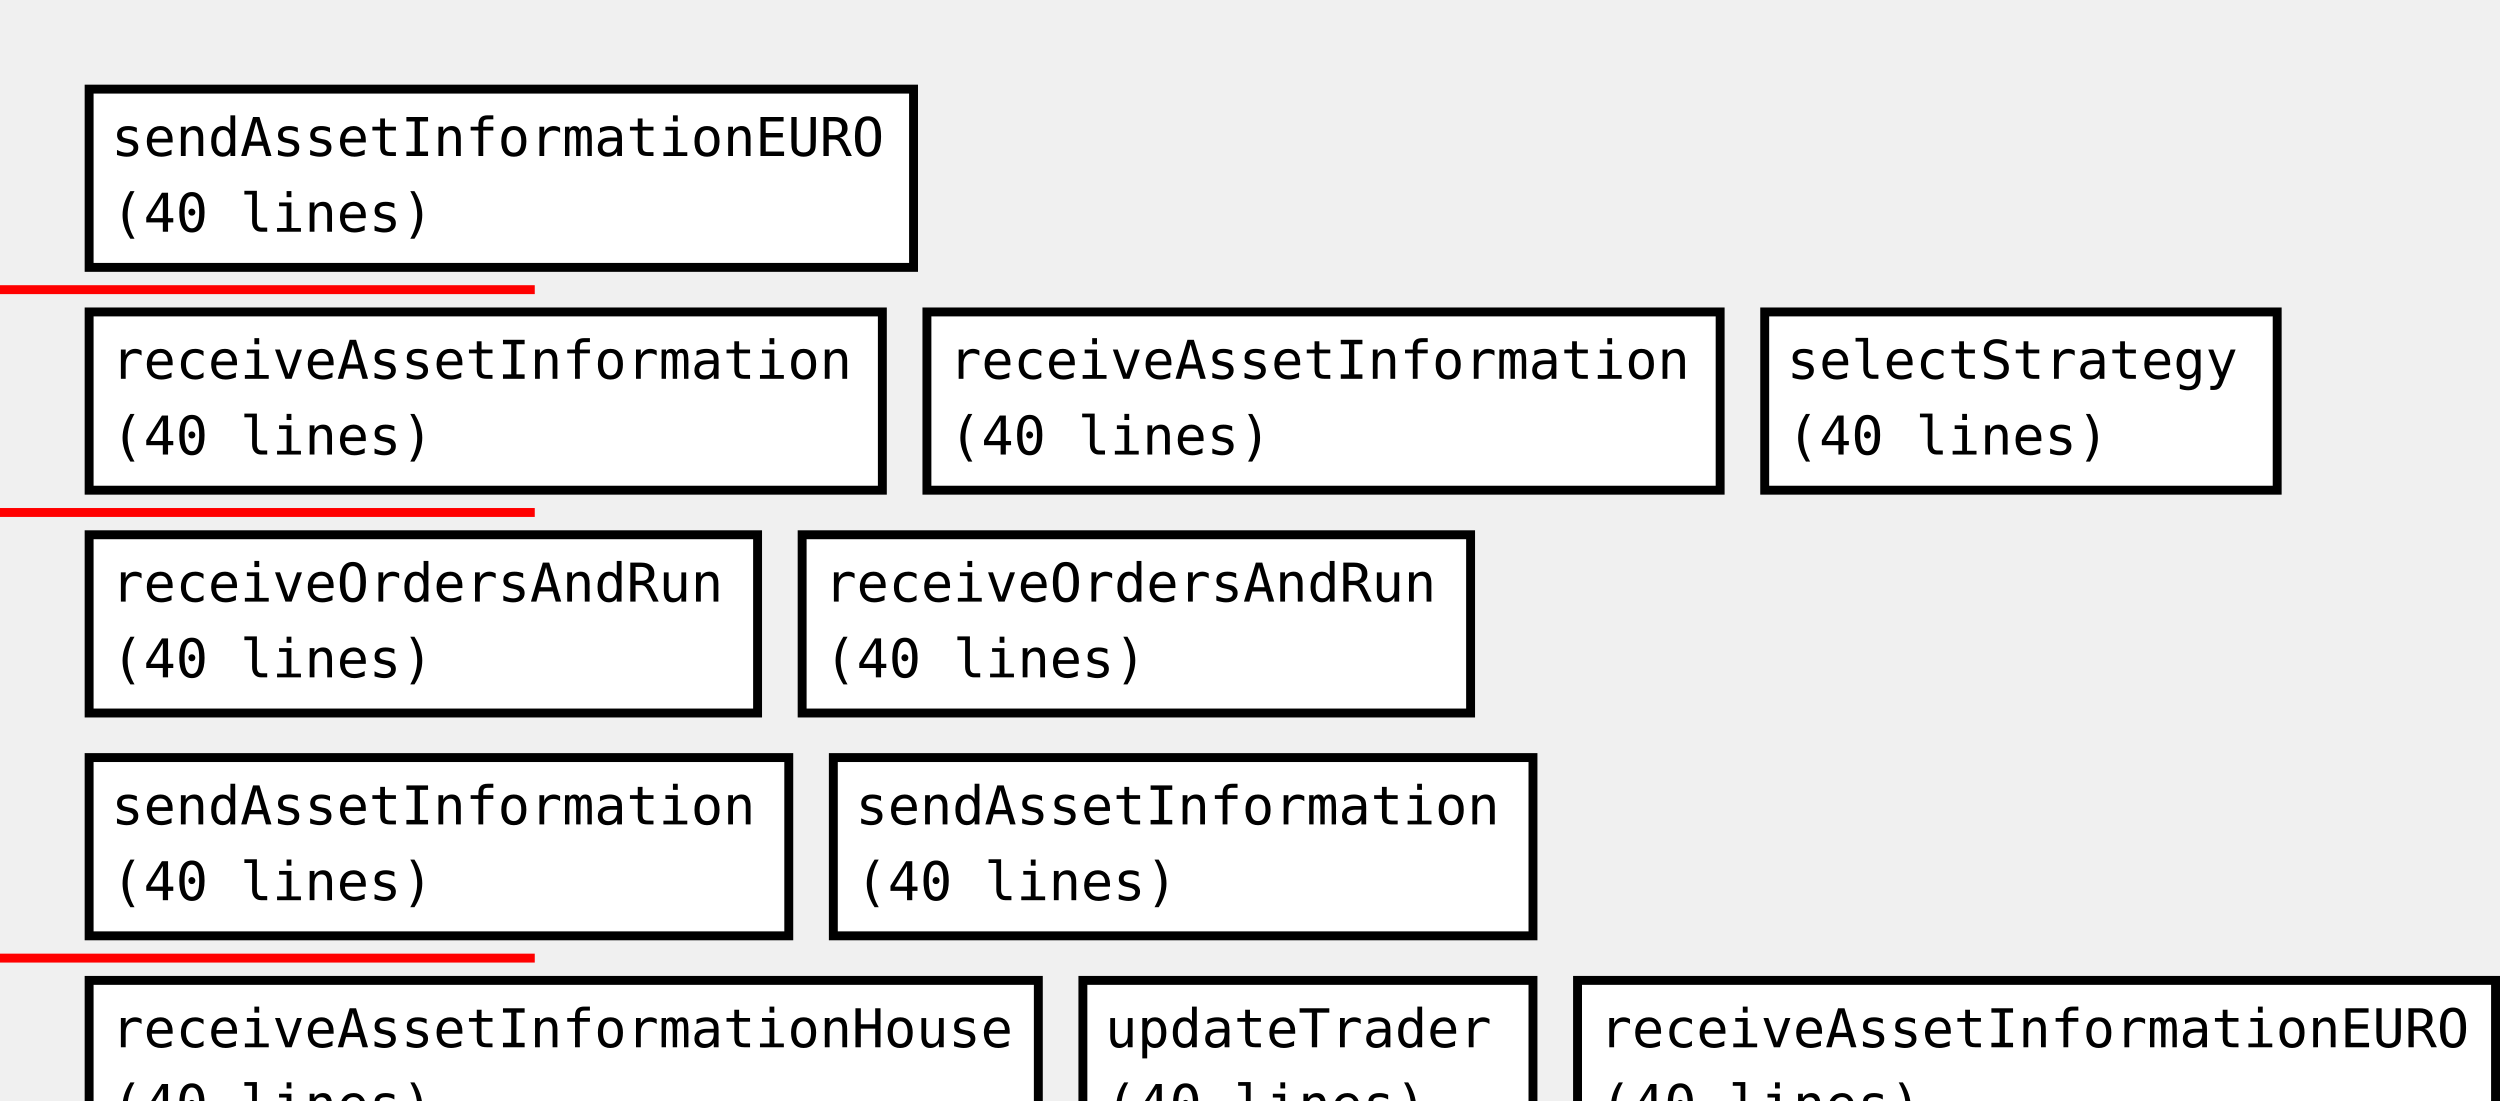
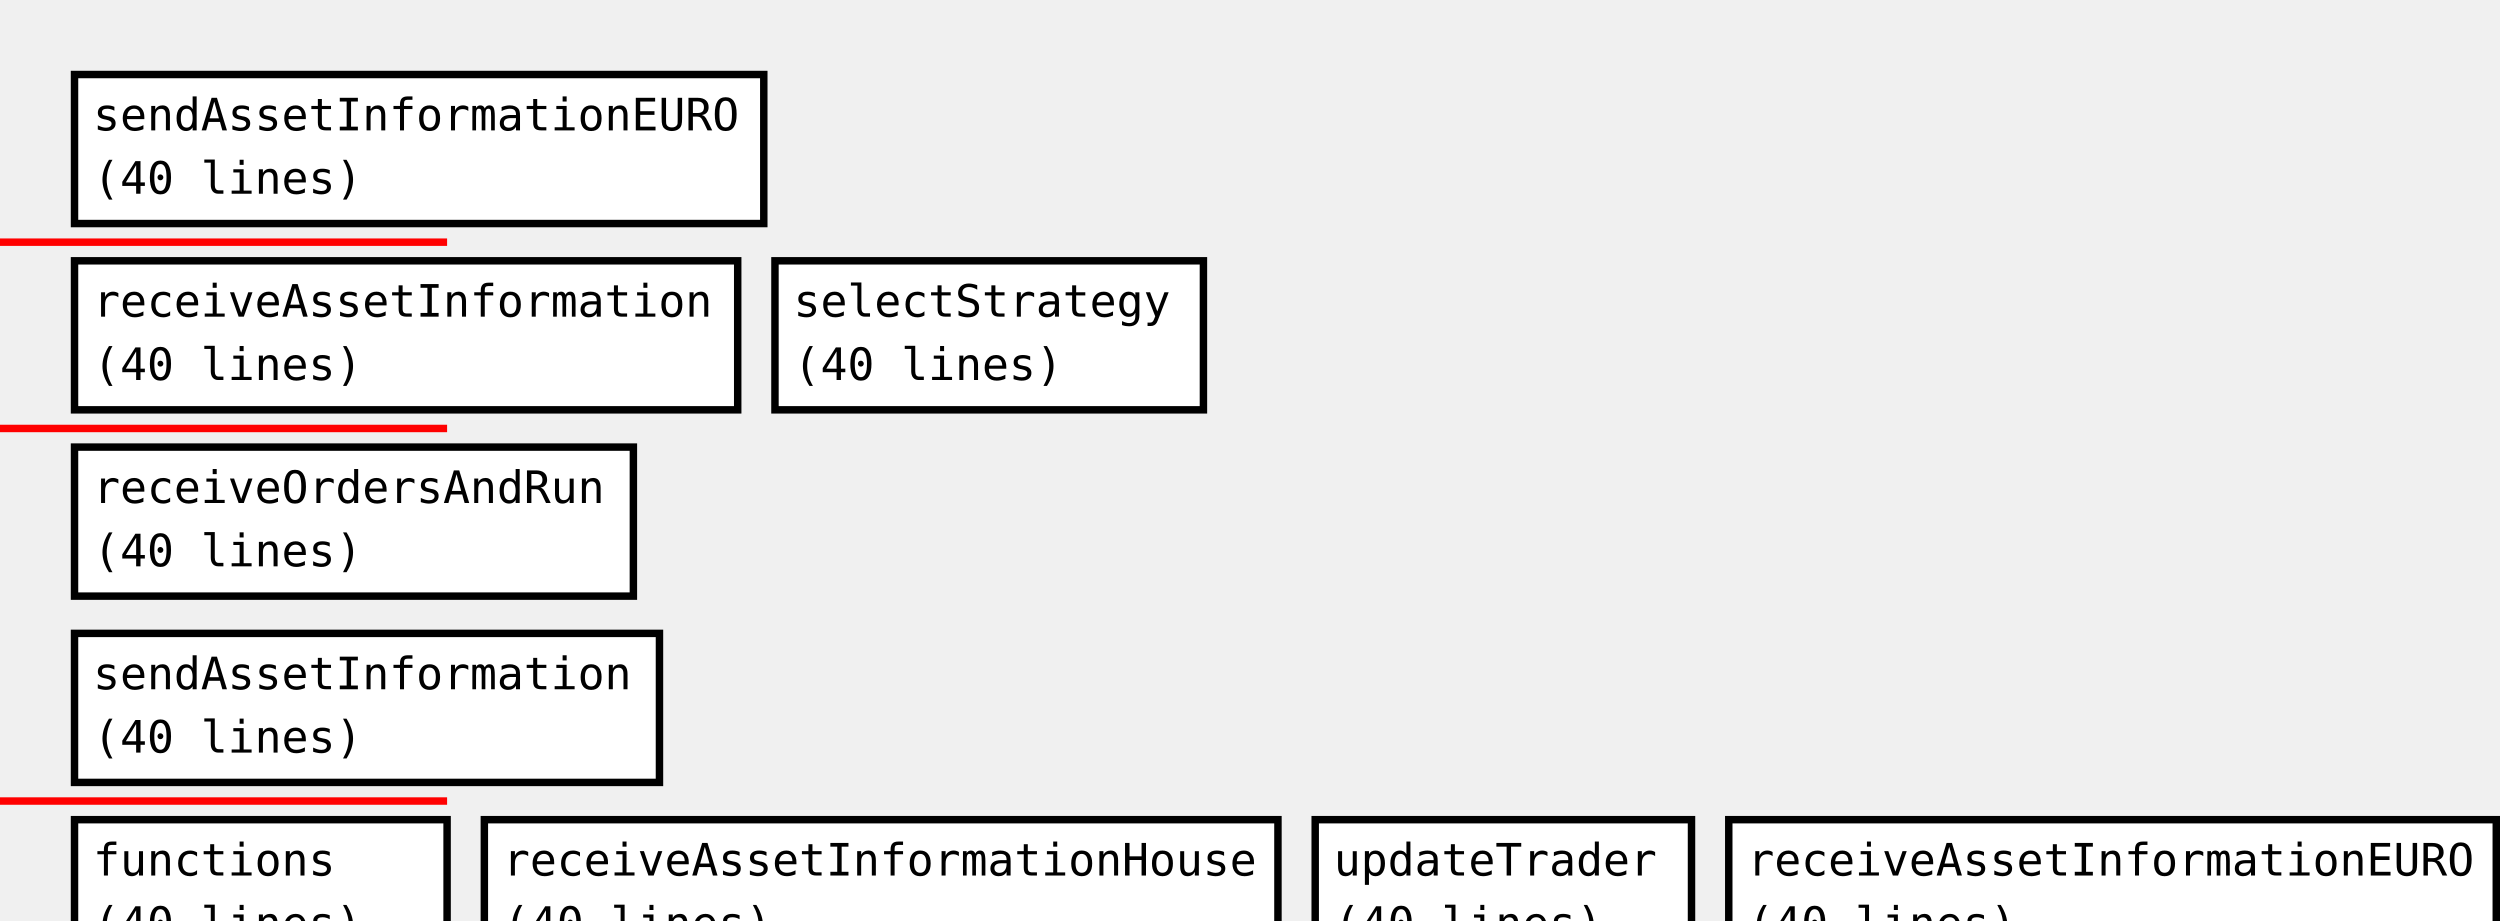
<svg xmlns="http://www.w3.org/2000/svg" width="100%" height="100%" version="1.1">
  <rect x="20" y="20" width="185" height="40" stroke="black" stroke-width="2" fill="white" />
  <text x="25" y="35" style="font-family: Lucida Console, monospace; font-size: 12px">sendAssetInformationEURO</text>
  <text x="25" y="52" style="font-family: Lucida Console, monospace; font-size: 12px">(40 lines)</text>
  <line x1="0" y1="65" x2="120" y2="65" style="stroke:rgb(256,0,0);stroke-width:2" />
  <rect x="20" y="70" width="178" height="40" stroke="black" stroke-width="2" fill="white" />
  <text x="25" y="85" style="font-family: Lucida Console, monospace; font-size: 12px">receiveAssetInformation</text>
  <text x="25" y="102" style="font-family: Lucida Console, monospace; font-size: 12px">(40 lines)</text>
-   <rect x="208" y="70" width="178" height="40" stroke="black" stroke-width="2" fill="white" />
-   <text x="213" y="85" style="font-family: Lucida Console, monospace; font-size: 12px">receiveAssetInformation</text>
+   <rect x="208" y="70" width="115" height="40" stroke="black" stroke-width="2" fill="white" />
+   <text x="213" y="85" style="font-family: Lucida Console, monospace; font-size: 12px">selectStrategy</text>
  <text x="213" y="102" style="font-family: Lucida Console, monospace; font-size: 12px">(40 lines)</text>
-   <rect x="396" y="70" width="115" height="40" stroke="black" stroke-width="2" fill="white" />
-   <text x="401" y="85" style="font-family: Lucida Console, monospace; font-size: 12px">selectStrategy</text>
-   <text x="401" y="102" style="font-family: Lucida Console, monospace; font-size: 12px">(40 lines)</text>
  <line x1="0" y1="115" x2="120" y2="115" style="stroke:rgb(256,0,0);stroke-width:2" />
  <rect x="20" y="120" width="150" height="40" stroke="black" stroke-width="2" fill="white" />
  <text x="25" y="135" style="font-family: Lucida Console, monospace; font-size: 12px">receiveOrdersAndRun</text>
  <text x="25" y="152" style="font-family: Lucida Console, monospace; font-size: 12px">(40 lines)</text>
-   <rect x="180" y="120" width="150" height="40" stroke="black" stroke-width="2" fill="white" />
-   <text x="185" y="135" style="font-family: Lucida Console, monospace; font-size: 12px">receiveOrdersAndRun</text>
-   <text x="185" y="152" style="font-family: Lucida Console, monospace; font-size: 12px">(40 lines)</text>
  <rect x="20" y="170" width="157" height="40" stroke="black" stroke-width="2" fill="white" />
  <text x="25" y="185" style="font-family: Lucida Console, monospace; font-size: 12px">sendAssetInformation</text>
  <text x="25" y="202" style="font-family: Lucida Console, monospace; font-size: 12px">(40 lines)</text>
-   <rect x="187" y="170" width="157" height="40" stroke="black" stroke-width="2" fill="white" />
-   <text x="192" y="185" style="font-family: Lucida Console, monospace; font-size: 12px">sendAssetInformation</text>
-   <text x="192" y="202" style="font-family: Lucida Console, monospace; font-size: 12px">(40 lines)</text>
  <line x1="0" y1="215" x2="120" y2="215" style="stroke:rgb(256,0,0);stroke-width:2" />
-   <rect x="20" y="220" width="213" height="40" stroke="black" stroke-width="2" fill="white" />
-   <text x="25" y="235" style="font-family: Lucida Console, monospace; font-size: 12px">receiveAssetInformationHouse</text>
+   <rect x="20" y="220" width="100" height="40" stroke="black" stroke-width="2" fill="white" />
+   <text x="25" y="235" style="font-family: Lucida Console, monospace; font-size: 12px">functions</text>
  <text x="25" y="252" style="font-family: Lucida Console, monospace; font-size: 12px">(40 lines)</text>
-   <rect x="243" y="220" width="101" height="40" stroke="black" stroke-width="2" fill="white" />
-   <text x="248" y="235" style="font-family: Lucida Console, monospace; font-size: 12px">updateTrader</text>
-   <text x="248" y="252" style="font-family: Lucida Console, monospace; font-size: 12px">(40 lines)</text>
-   <rect x="354" y="220" width="206" height="40" stroke="black" stroke-width="2" fill="white" />
-   <text x="359" y="235" style="font-family: Lucida Console, monospace; font-size: 12px">receiveAssetInformationEURO</text>
-   <text x="359" y="252" style="font-family: Lucida Console, monospace; font-size: 12px">(40 lines)</text>
+   <rect x="130" y="220" width="213" height="40" stroke="black" stroke-width="2" fill="white" />
+   <text x="135" y="235" style="font-family: Lucida Console, monospace; font-size: 12px">receiveAssetInformationHouse</text>
+   <text x="135" y="252" style="font-family: Lucida Console, monospace; font-size: 12px">(40 lines)</text>
+   <rect x="353" y="220" width="101" height="40" stroke="black" stroke-width="2" fill="white" />
+   <text x="358" y="235" style="font-family: Lucida Console, monospace; font-size: 12px">updateTrader</text>
+   <text x="358" y="252" style="font-family: Lucida Console, monospace; font-size: 12px">(40 lines)</text>
+   <rect x="464" y="220" width="206" height="40" stroke="black" stroke-width="2" fill="white" />
+   <text x="469" y="235" style="font-family: Lucida Console, monospace; font-size: 12px">receiveAssetInformationEURO</text>
+   <text x="469" y="252" style="font-family: Lucida Console, monospace; font-size: 12px">(40 lines)</text>
  <line x1="0" y1="265" x2="120" y2="265" style="stroke:rgb(256,0,0);stroke-width:2" />
</svg>
